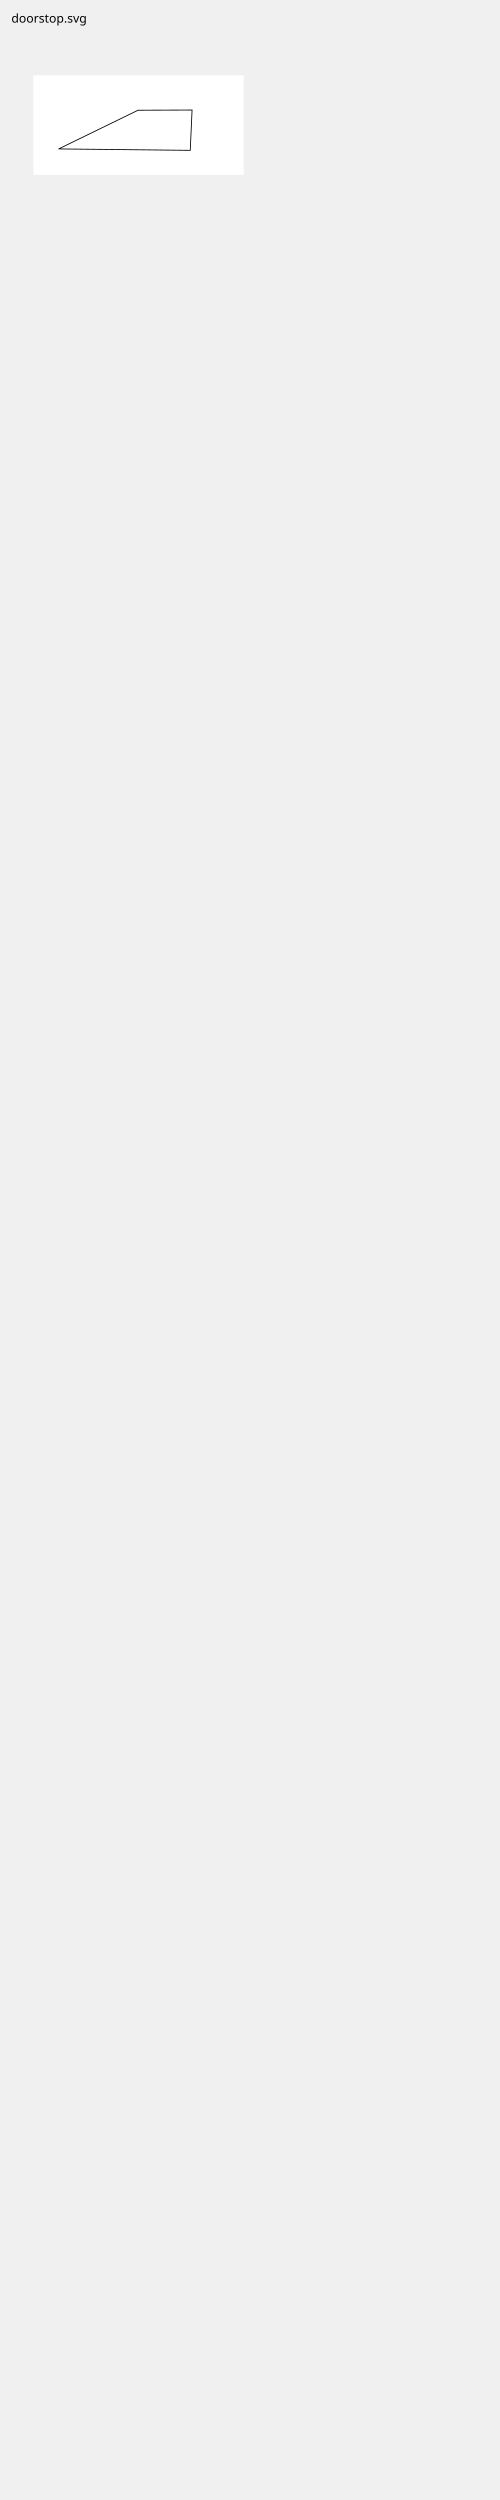
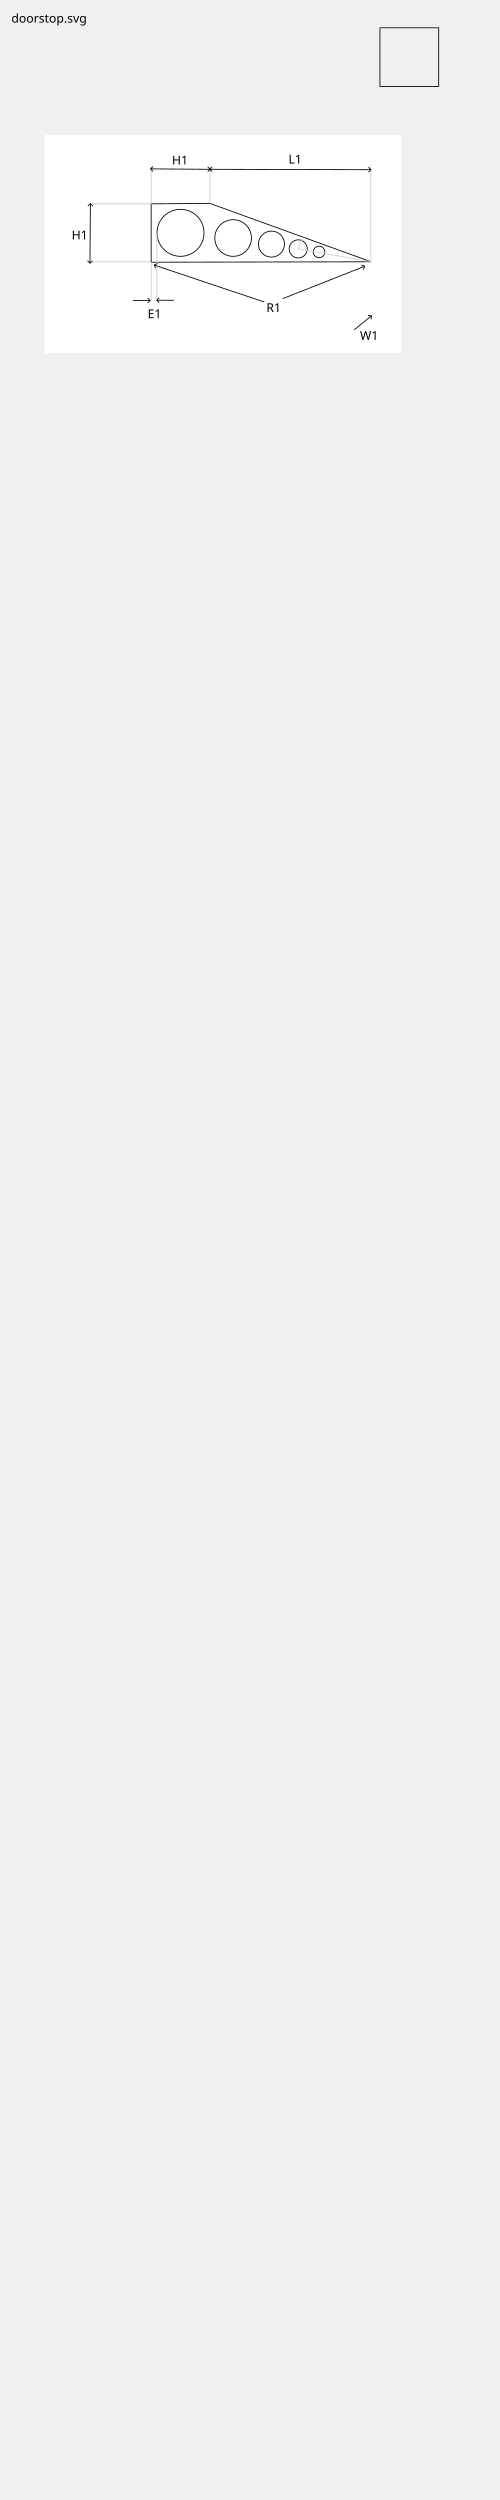
<svg xmlns="http://www.w3.org/2000/svg" width="600" height="3000" viewBox="0 0 158.75 793.75" version="1.1" id="svg1">
  <defs id="defs1">
+     <rect x="318.452" y="546.48" width="72.215" height="65.529" id="rect10" />
+     <rect x="198.362" y="359.679" width="28.431" height="23.236" id="rect8" />
+     <rect x="338.921" y="368.971" width="29.959" height="25.955" id="rect7" />
+     <rect x="98.947" y="275.5" width="102.844" height="63.355" id="rect6" />
+     <rect x="135.76" y="274.473" width="41.922" height="27.785" id="rect5" />
+     <marker style="overflow:visible" id="ArrowWide" refX="0" refY="0" orient="auto-start-reverse" markerWidth="1" markerHeight="1" viewBox="0 0 1 1" preserveAspectRatio="xMidYMid">
+       <path style="fill:none;stroke:context-stroke;stroke-width:1;stroke-linecap:butt" d="M 3,-3 0,0 3,3" transform="rotate(180,0.125,0)" id="path1" />
+     </marker>
    <rect x="13.649" y="14.151" width="159.877" height="35.817" id="rect1" />
+     <marker style="overflow:visible" id="ArrowWide-9" refX="0" refY="0" orient="auto-start-reverse" markerWidth="1" markerHeight="1" viewBox="0 0 1 1" preserveAspectRatio="xMidYMid">
+       <path style="fill:none;stroke:context-stroke;stroke-width:1;stroke-linecap:butt" d="M 3,-3 0,0 3,3" transform="rotate(180,0.125,0)" id="path1-2" />
+     </marker>
+     <marker style="overflow:visible" id="ArrowWide-1" refX="0" refY="0" orient="auto-start-reverse" markerWidth="1" markerHeight="1" viewBox="0 0 1 1" preserveAspectRatio="xMidYMid">
+       <path style="fill:none;stroke:context-stroke;stroke-width:1;stroke-linecap:butt" d="M 3,-3 0,0 3,3" transform="rotate(180,0.125,0)" id="path1-0" />
+     </marker>
+     <marker style="overflow:visible" id="ArrowWide-7" refX="0" refY="0" orient="auto-start-reverse" markerWidth="1" markerHeight="1" viewBox="0 0 1 1" preserveAspectRatio="xMidYMid">
+       <path style="fill:none;stroke:context-stroke;stroke-width:1;stroke-linecap:butt" d="M 3,-3 0,0 3,3" transform="rotate(180,0.125,0)" id="path1-6" />
+     </marker>
+     <rect x="135.76" y="274.473" width="41.922" height="27.785" id="rect5-5" />
  </defs>
  <g id="layer1">
-     <rect style="fill:#ffffff;stroke:#ffffff;stroke-width:0.265;stroke-linejoin:bevel" id="rect2" width="66.473" height="31.322" x="10.738" y="24.049" />
+     <rect style="fill:#ffffff;stroke:#ffffff;stroke-width:0.265;stroke-linejoin:bevel" id="rect2" width="113.098" height="68.944" x="-127.336" y="43.031" transform="scale(-1,1)" />
    <text xml:space="preserve" transform="scale(0.2645833)" id="text1" style="font-size:14.667px;line-height:1.25;font-family:sans-serif;white-space:pre;shape-inside:url(#rect1);display:inline">
      <tspan x="13.648" y="27.127" id="tspan1">doorstop.svg</tspan>
    </text>
-     <path style="fill:none;stroke:#000000;stroke-width:0.265px;stroke-linecap:butt;stroke-linejoin:miter;stroke-opacity:1" d="m 18.607,47.283 41.795,0.451 0.58,-12.799 -17.172,0.066 z" id="path1" />
+     <path style="fill:none;stroke:#000000;stroke-width:0.265px;stroke-linecap:butt;stroke-linejoin:miter;stroke-opacity:1" d="M 117.806,83.122 47.991,83.254 V 64.719 l 18.653,-0.132 z" id="path2" />
+     <rect style="fill:none;stroke:#000000;stroke-width:0.265;stroke-linejoin:bevel" id="rect3" width="18.653" height="18.667" x="120.628" y="8.823" />
+     <circle style="fill:none;stroke:#000000;stroke-width:0.265;stroke-linejoin:bevel" id="path3" cx="-57.318" cy="73.921" r="7.463" transform="scale(-1,1)" />
+     <circle style="fill:none;stroke:#000000;stroke-width:0.265;stroke-linejoin:bevel" id="path3-5" cx="-74.018" cy="75.569" r="5.815" transform="scale(-1,1)" />
+     <circle style="fill:none;stroke:#000000;stroke-width:0.265;stroke-linejoin:bevel" id="path3-5-2" cx="-86.186" cy="77.504" r="4.134" transform="scale(-1,1)" />
+     <circle style="fill:none;stroke:#000000;stroke-width:0.265;stroke-linejoin:bevel" id="path3-5-2-7" cx="-94.684" cy="79.022" r="2.874" transform="scale(-1,1)" />
+     <circle style="fill:none;stroke:#000000;stroke-width:0.265;stroke-linejoin:bevel" id="path3-5-2-6" cx="-101.306" cy="79.99" r="1.824" transform="scale(-1,1)" />
+     <path style="fill:none;stroke:#cccccc;stroke-width:0.265px;stroke-linecap:butt;stroke-linejoin:miter;stroke-opacity:1" d="M 47.991,64.719 H 28.695" id="path4" />
+     <path style="fill:none;stroke:#cccccc;stroke-width:0.265px;stroke-linecap:butt;stroke-linejoin:miter;stroke-opacity:1" d="M 47.859,83.122 H 28.563" id="path4-6" />
+     <path style="fill:none;stroke:#000000;stroke-width:0.265px;stroke-linecap:butt;stroke-linejoin:miter;stroke-opacity:1;marker-start:url(#ArrowWide);marker-end:url(#ArrowWide)" d="m 28.695,64.719 -0.132,18.8" id="path5" />
+     <path style="fill:none;stroke:#cccccc;stroke-width:0.265px;stroke-linecap:butt;stroke-linejoin:miter;stroke-opacity:1" d="M 117.719,83.387 V 52.422" id="path4-9" />
+     <path style="fill:none;stroke:#cccccc;stroke-width:0.265px;stroke-linecap:butt;stroke-linejoin:miter;stroke-opacity:1" d="M 66.644,64.587 V 52.798" id="path4-3" />
+     <path style="fill:none;stroke:#000000;stroke-width:0.265px;stroke-linecap:butt;stroke-linejoin:miter;stroke-opacity:1;marker-start:url(#ArrowWide-9);marker-end:url(#ArrowWide-9)" d="M 117.71,53.884 66.653,53.752" id="path5-9" />
+     <text xml:space="preserve" transform="matrix(0.2645833,0,0,0.2645833,-13.16982,-0.07383396)" id="text5" style="font-size:14.667px;line-height:1.25;font-family:sans-serif;white-space:pre;shape-inside:url(#rect5);display:inline">
+       <tspan x="135.76" y="287.449" id="tspan2">H1</tspan>
+     </text>
+     <text xml:space="preserve" transform="matrix(0.2645833,0,0,0.2645833,65.39904,-24.41292)" id="text6" style="font-size:14.667px;line-height:1.25;font-family:sans-serif;white-space:pre;shape-inside:url(#rect6);display:inline">
+       <tspan x="98.947" y="288.477" id="tspan3">L1</tspan>
+     </text>
+     <path style="fill:none;stroke:#cccccc;stroke-width:0.265px;stroke-linecap:butt;stroke-linejoin:miter;stroke-opacity:1" d="M 49.826,95.329 V 73.921" id="path4-9-1" />
+     <path style="fill:none;stroke:#cccccc;stroke-width:0.265px;stroke-linecap:butt;stroke-linejoin:miter;stroke-opacity:1" d="M 47.991,95.395 V 83.254" id="path4-3-1" />
+     <path style="fill:none;stroke:#000000;stroke-width:0.265px;stroke-linecap:butt;stroke-linejoin:miter;stroke-opacity:1;marker-end:url(#ArrowWide)" d="M 55.249,95.329 H 49.826" id="path6" />
+     <path style="fill:none;stroke:#000000;stroke-width:0.265px;stroke-linecap:butt;stroke-linejoin:miter;stroke-opacity:1;marker-end:url(#ArrowWide-1)" d="m 42.183,95.395 h 5.423" id="path6-3" />
+     <text xml:space="preserve" transform="matrix(0.2645833,0,0,0.2645833,-42.81873,-0.0292628)" id="text7" style="font-size:14.667px;line-height:1.25;font-family:sans-serif;white-space:pre;shape-inside:url(#rect7);display:inline">
+       <tspan x="338.922" y="381.947" id="tspan4">E1</tspan>
+     </text>
+     <text xml:space="preserve" transform="matrix(0.2645833,0,0,0.2645833,32.07945,0.4543717)" id="text8" style="font-size:14.667px;line-height:1.25;font-family:sans-serif;white-space:pre;shape-inside:url(#rect8);display:inline">
+       <tspan x="198.363" y="372.656" id="tspan5">R1</tspan>
+     </text>
+     <path style="fill:none;stroke:#000000;stroke-width:0.265px;stroke-linecap:butt;stroke-linejoin:miter;stroke-opacity:1;marker-start:url(#ArrowWide)" d="M 115.717,84.56 89.765,94.82" id="path8" />
+     <path style="fill:none;stroke:#000000;stroke-width:0.265px;stroke-linecap:butt;stroke-linejoin:miter;stroke-opacity:1;marker-end:url(#ArrowWide)" d="M 83.917,95.898 49.021,84.183" id="path9" />
+     <path style="fill:none;stroke:#cccccc;stroke-width:0.265px;stroke-linecap:butt;stroke-linejoin:miter;stroke-opacity:1" d="M 117.719,83.09 94.684,79.022 96.074,75.256" id="path10" />
+     <path style="fill:none;stroke:#cccccc;stroke-width:0.265px;stroke-linecap:butt;stroke-linejoin:miter;stroke-opacity:1" d="M 47.991,64.851 V 53.063" id="path4-3-15" />
+     <path style="fill:none;stroke:#000000;stroke-width:0.265px;stroke-linecap:butt;stroke-linejoin:miter;stroke-opacity:1;marker-start:url(#ArrowWide-7);marker-end:url(#ArrowWide-7)" d="M 66.653,53.752 47.853,53.62" id="path5-93" />
+     <text xml:space="preserve" transform="matrix(0.2645833,0,0,0.2645833,18.67809,-23.83102)" id="text5-5" style="font-size:14.667px;line-height:1.25;font-family:sans-serif;white-space:pre;shape-inside:url(#rect5-5);display:inline">
+       <tspan x="135.76" y="287.449" id="tspan6">H1</tspan>
+     </text>
+     <text xml:space="preserve" transform="matrix(0.2645833,0,0,0.2645833,30.02986,-40.11312)" id="text10" style="font-size:14.667px;line-height:1.25;font-family:sans-serif;white-space:pre;shape-inside:url(#rect10);display:inline">
+       <tspan x="318.453" y="559.457" id="tspan7">W1</tspan>
+     </text>
+     <path style="fill:none;stroke:#000000;stroke-width:0.265px;stroke-linecap:butt;stroke-linejoin:miter;stroke-opacity:1;marker-end:url(#ArrowWide)" d="m 112.466,104.708 5.434,-4.399" id="path11" />
  </g>
</svg>
